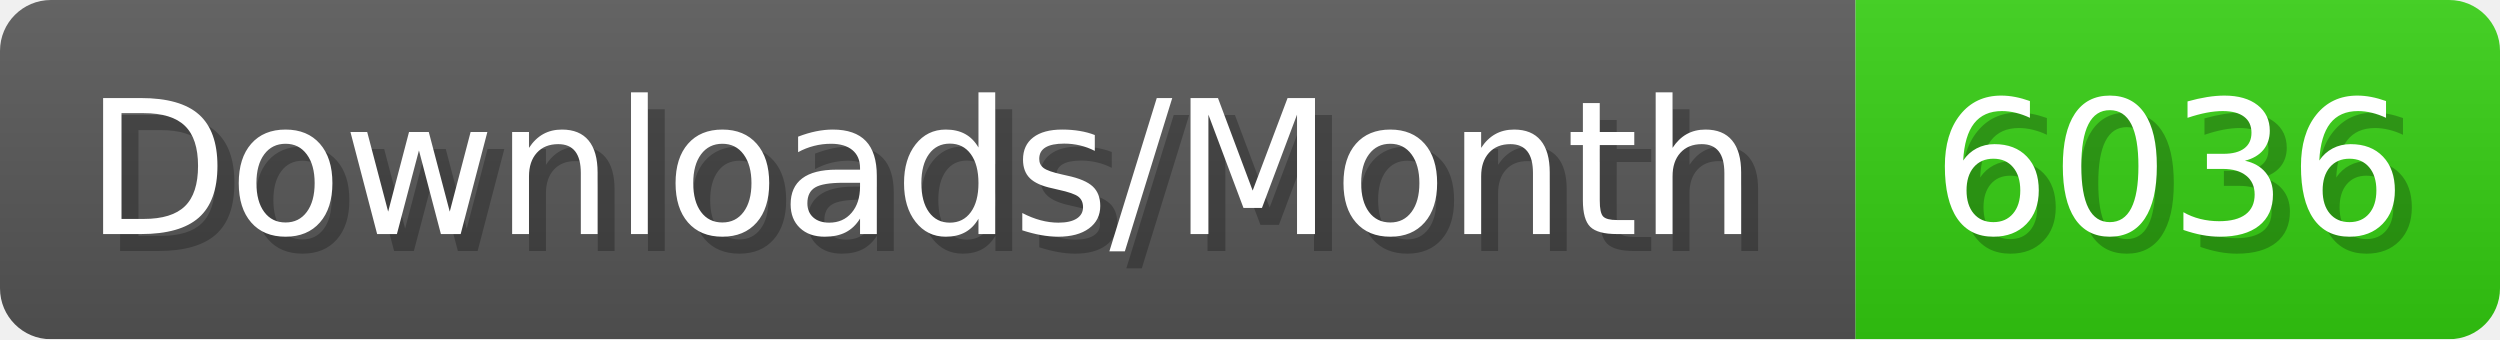
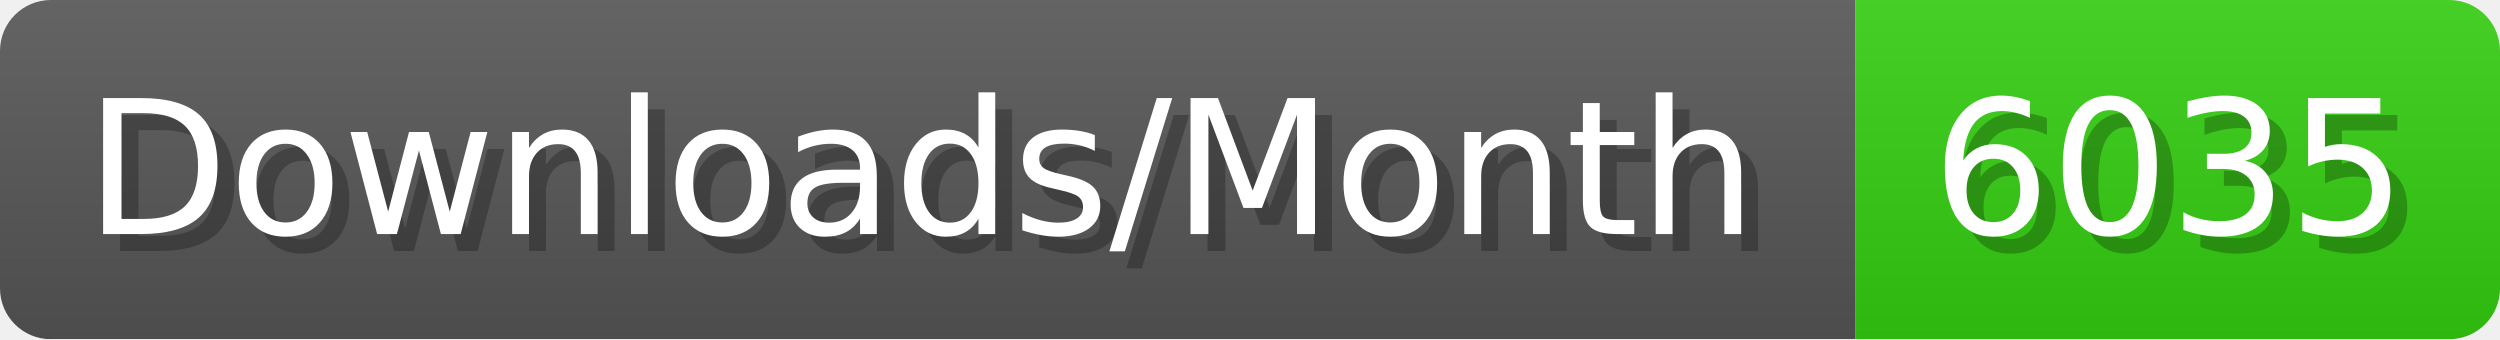
- <svg xmlns="http://www.w3.org/2000/svg" width="147.4" height="20" viewBox="0 0 1474 200" role="img" aria-label="Downloads/Month: 6036">
+ <svg xmlns="http://www.w3.org/2000/svg" width="147.4" height="20" viewBox="0 0 1474 200" role="img" aria-label="Downloads/Month: 6035">
  <linearGradient id="YlXUI" x2="0" y2="100%">
    <stop offset="0" stop-opacity=".1" stop-color="#EEE" />
    <stop offset="1" stop-opacity=".1" />
  </linearGradient>
  <mask id="JHhop">
    <rect width="1474" height="200" rx="30" fill="#FFF" />
  </mask>
  <g mask="url(#JHhop)">
    <rect width="1094" height="200" fill="#555" />
    <rect width="380" height="200" fill="#3C1" x="1094" />
    <rect width="1474" height="200" fill="url(#YlXUI)" />
  </g>
  <g aria-hidden="true" fill="#fff" text-anchor="start" font-family="Verdana,DejaVu Sans,sans-serif" font-size="110">
    <text x="60" y="148" textLength="994" fill="#000" opacity="0.25">Downloads/Month</text>
    <text x="50" y="138" textLength="994">Downloads/Month</text>
-     <text x="1149" y="148" textLength="280" fill="#000" opacity="0.25">6036</text>
-     <text x="1139" y="138" textLength="280">6036</text>
+     <text x="1149" y="148" textLength="280" fill="#000" opacity="0.25">6035</text>
+     <text x="1139" y="138" textLength="280">6035</text>
  </g>
</svg>
